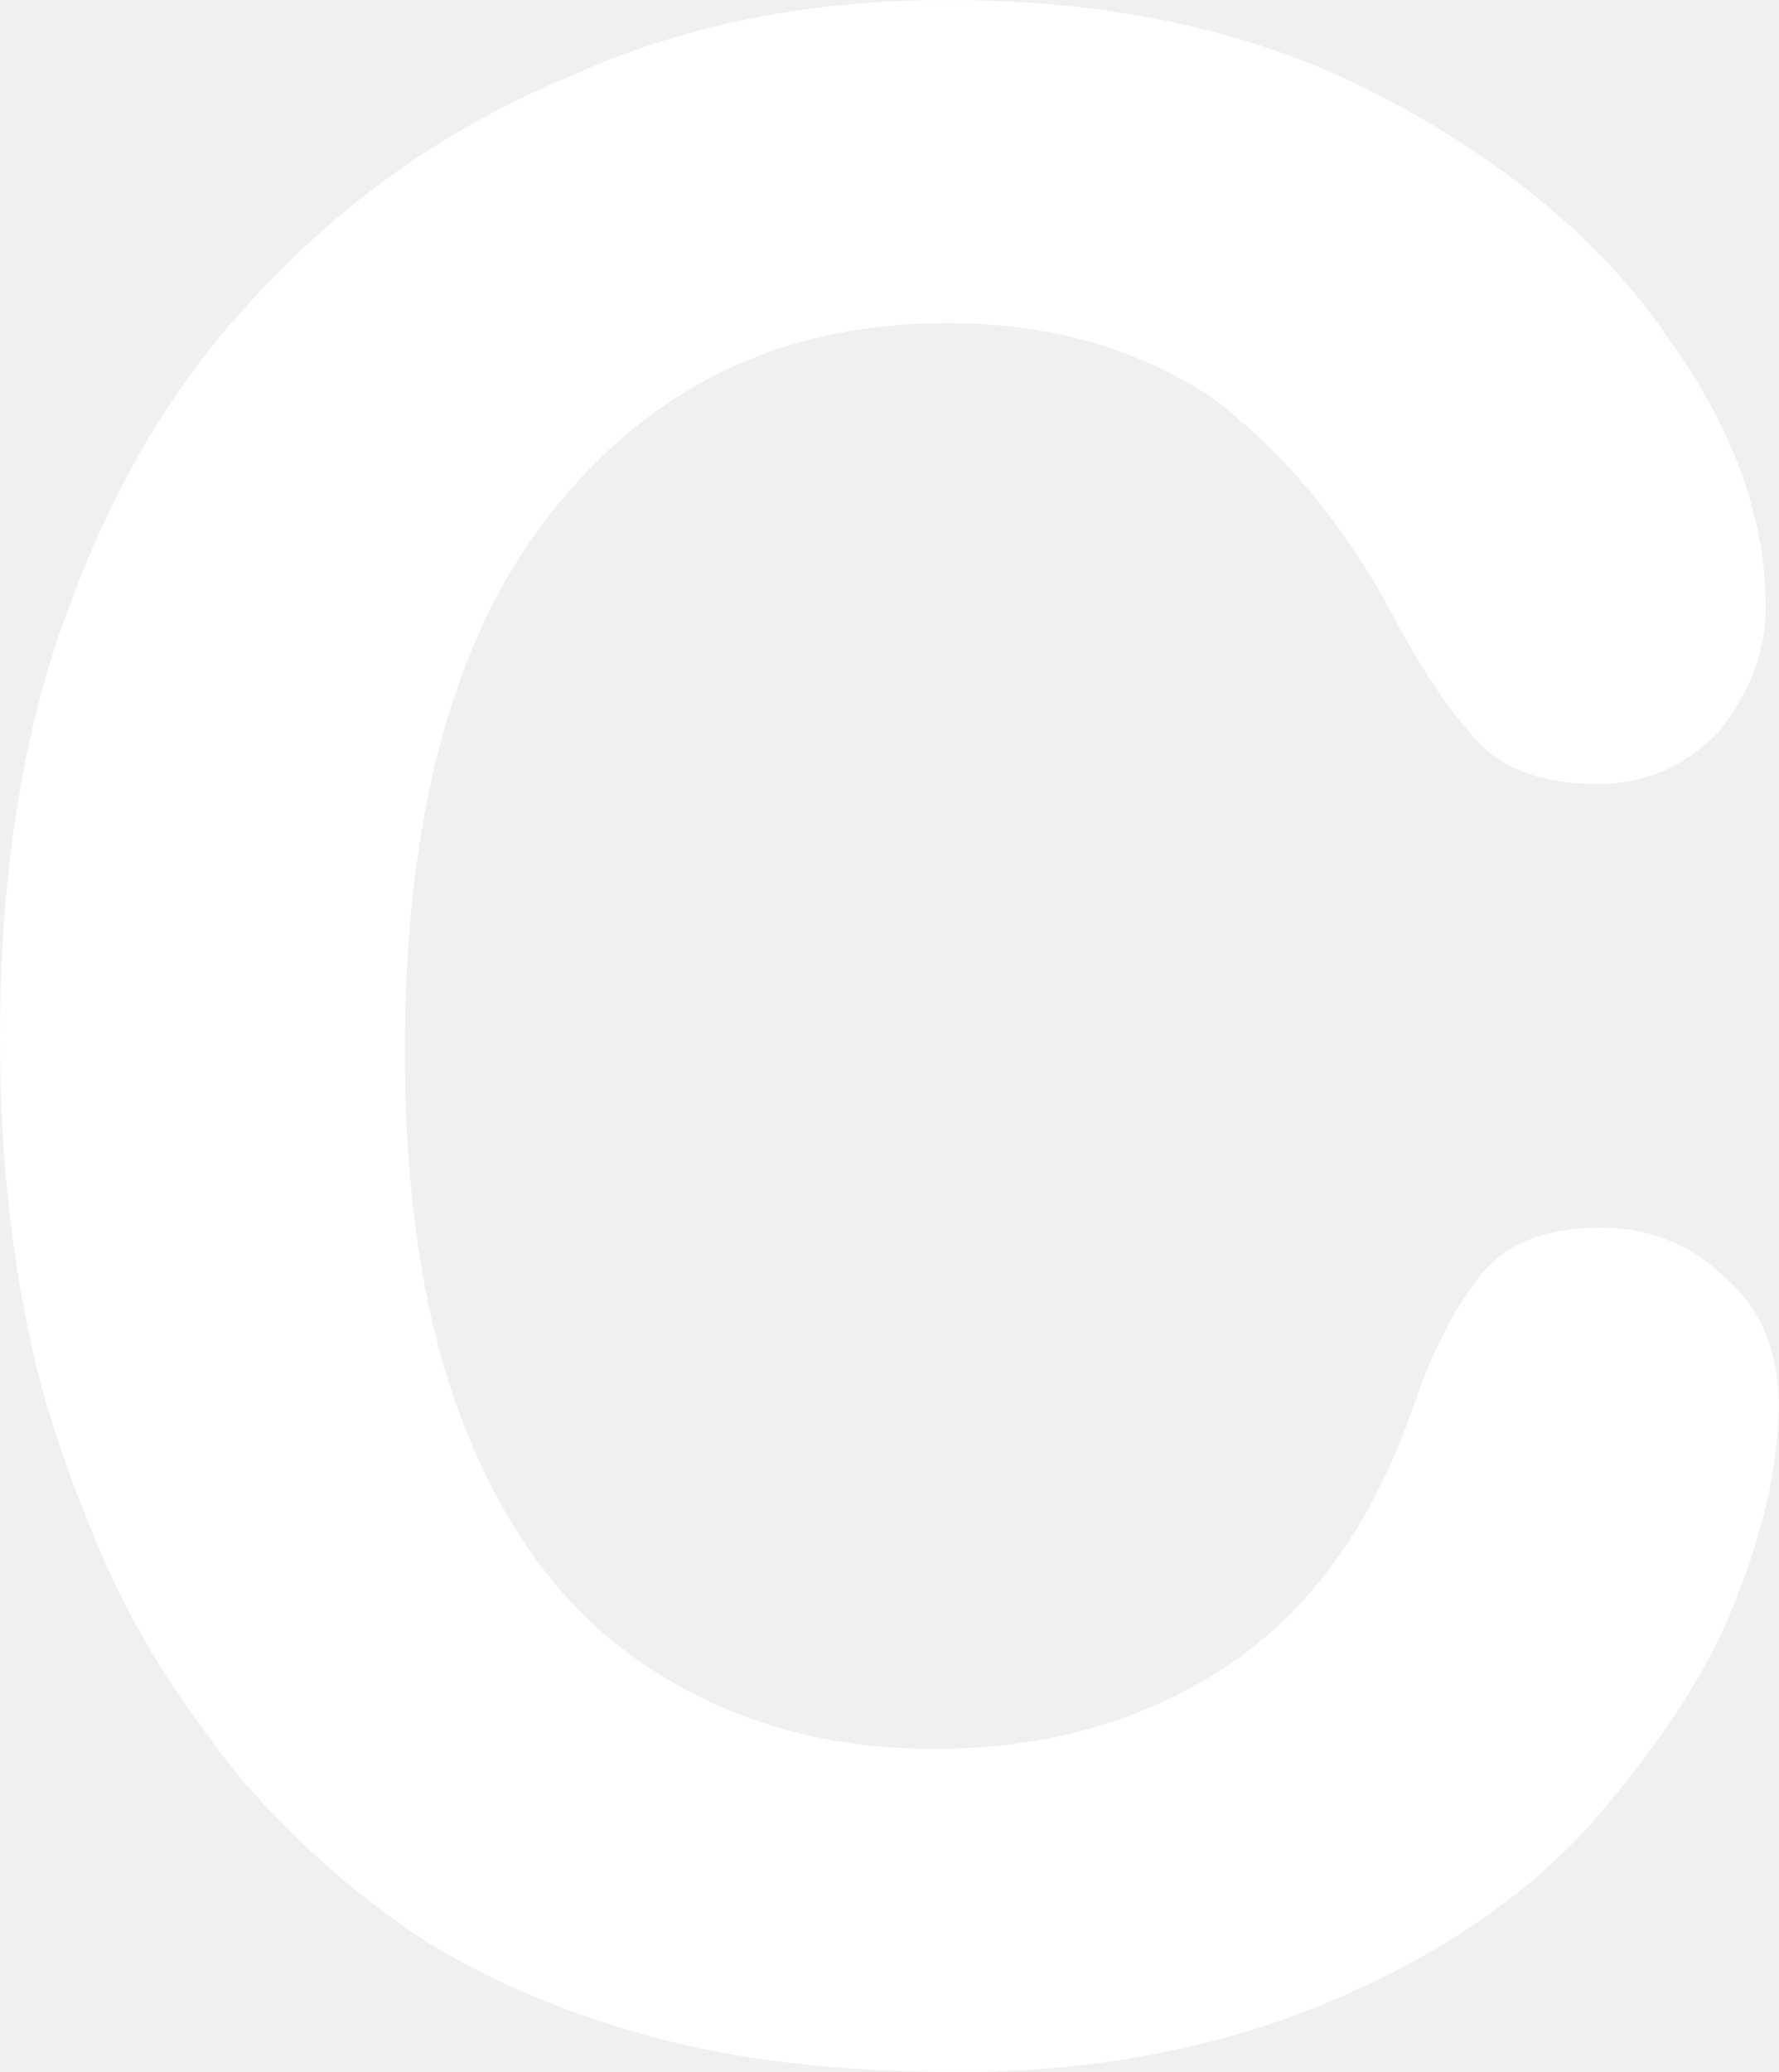
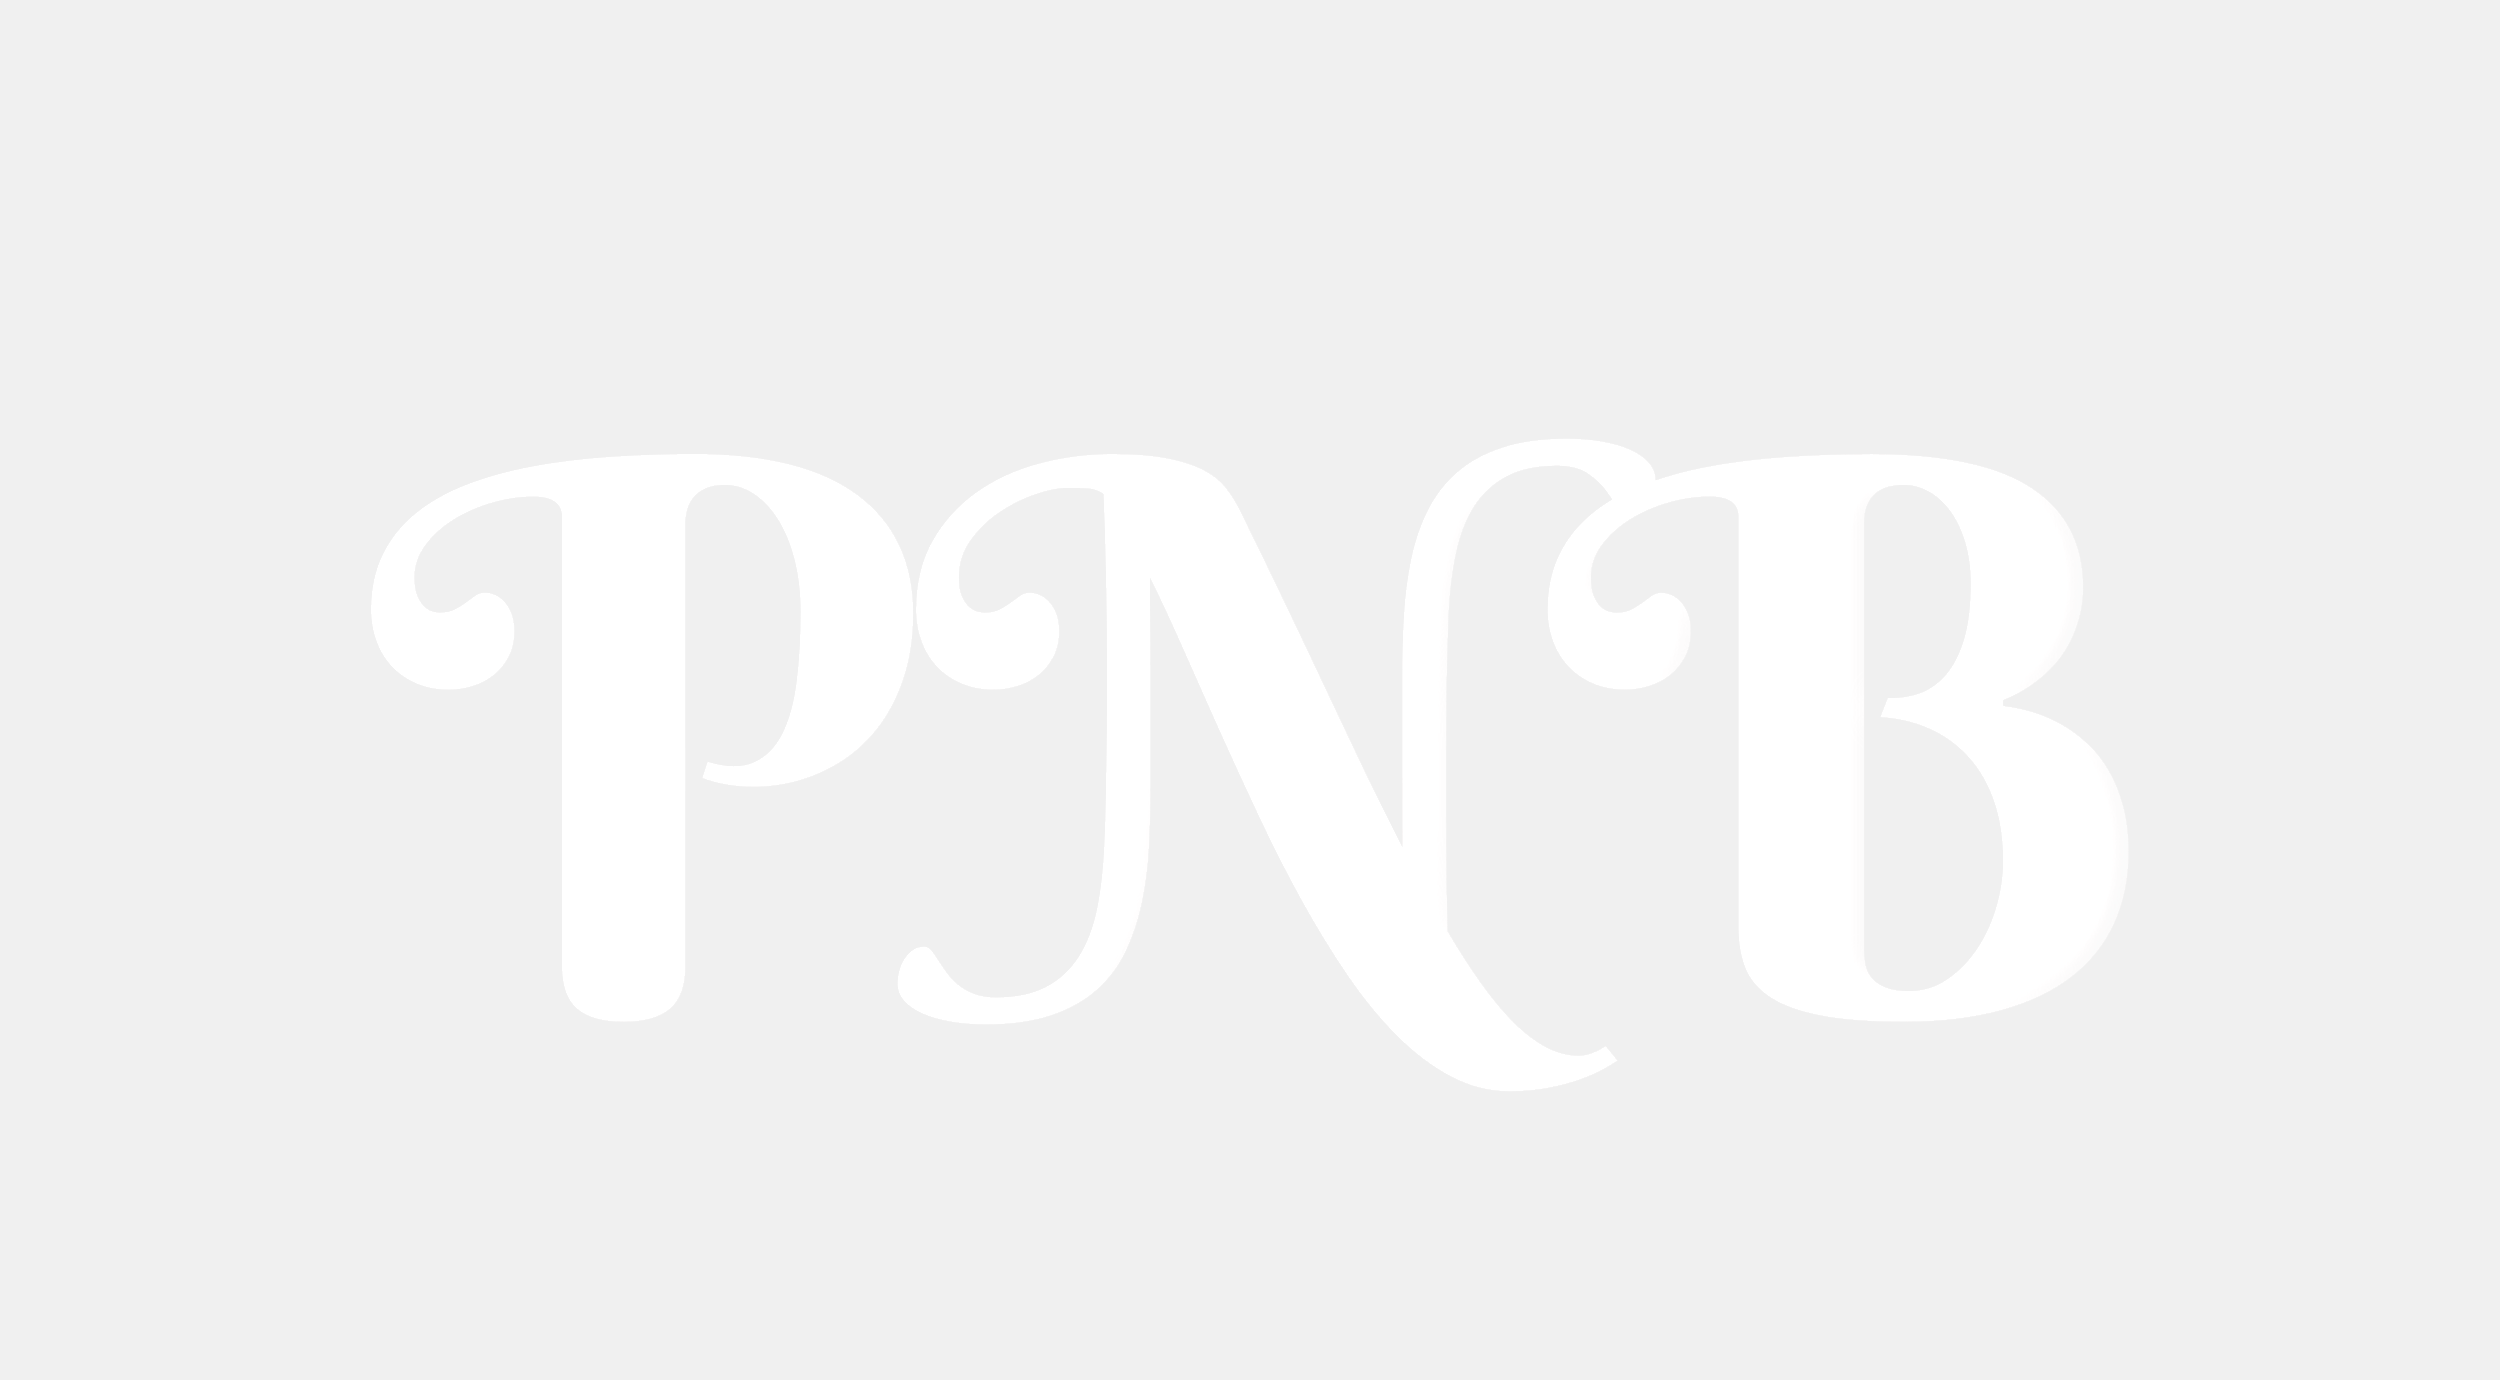
- <svg xmlns="http://www.w3.org/2000/svg" version="1.1" id="Layer_1" x="0px" y="0px" viewBox="0 0 41.3 48.1" style="enable-background:new 0 0 41.3 48.1;" xml:space="preserve">
-   <style type="text/css">
- 	.st0{fill:#FFFFFF;}
- </style>
-   <path class="st0" d="M41.3,32.6c0,1.5-0.4,3.1-1.1,4.8c-0.7,1.7-1.9,3.4-3.4,5.1c-1.6,1.7-3.6,3-6,4s-5.3,1.6-8.5,1.6  c-2.4,0-4.7-0.2-6.7-0.7s-3.8-1.2-5.5-2.2c-1.6-1-3.1-2.3-4.5-3.9c-1.2-1.5-2.3-3.1-3.1-4.9S1,32.7,0.6,30.6c-0.4-2-0.6-4.2-0.6-6.5  c0-3.7,0.5-7.1,1.6-10c1.1-3,2.6-5.5,4.7-7.6c2-2.1,4.4-3.7,7.1-4.8C16.1,0.5,19,0,22,0c3.8,0,7.1,0.7,10,2.2s5.2,3.4,6.7,5.6  c1.6,2.2,2.3,4.3,2.3,6.3c0,1.1-0.4,2-1.1,2.9c-0.8,0.8-1.7,1.2-2.8,1.2c-1.2,0-2.1-0.3-2.7-0.9c-0.6-0.6-1.3-1.6-2-2.9  c-1.2-2.3-2.7-4-4.3-5.2c-1.7-1.1-3.7-1.7-6.1-1.7c-3.9,0-6.9,1.5-9.2,4.4S9.4,19,9.4,24.4c0,3.6,0.5,6.6,1.5,9s2.4,4.2,4.3,5.4  c1.9,1.2,4,1.8,6.5,1.8c2.7,0,5-0.7,6.9-2s3.3-3.3,4.2-5.9c0.4-1.2,0.9-2.2,1.5-3s1.5-1.2,2.9-1.2c1.1,0,2.1,0.4,2.9,1.2  C40.9,30.4,41.3,31.4,41.3,32.6z" />
+ <svg xmlns="http://www.w3.org/2000/svg" width="639.99px" height="353.03px" viewBox="-69.995 -101.515 639.99 353.03" style="background: rgba(0, 0, 0, 0);" preserveAspectRatio="xMidYMid">
+   <defs>
+     <filter id="editing-metal-beveled">
+       <feGaussianBlur stdDeviation="4" in="SourceAlpha" result="blur" />
+       <feSpecularLighting surfaceScale="5" specularConstant="0.8" specularExponent="7.5" lighting-color="#ffffff" in="blur" result="specular">
+         <fePointLight x="-250" y="-50" z="300" />
+       </feSpecularLighting>
+       <feComposite operator="in" in="specular" in2="SourceAlpha" result="comp" />
+       <feComposite in="SourceGraphic" in2="comp" operator="arithmetic" k1="0" k2="1" k3="1" k4="0" />
+     </filter>
+   </defs>
+   <g filter="url(#editing-metal-beveled)">
+     <g transform="translate(25.05499, 158.54)">
+       <path d="M80.42-126.68L80.42-12.60L80.42-12.60Q80.42-5.19 76.52-1.83L76.52-1.83L76.52-1.83Q72.62 1.54 64.64 1.54L64.64 1.54L64.64 1.54Q56.56 1.54 52.71-1.83L52.71-1.83L52.71-1.83Q48.87-5.19 48.87-12.60L48.87-12.60L48.87-127.65L48.87-127.65Q48.87-132.94 41.55-132.94L41.55-132.94L41.55-132.94Q36.26-132.94 30.83-131.35L30.83-131.35L30.83-131.35Q25.39-129.76 21.02-127.02L21.02-127.02L21.02-127.02Q16.64-124.28 13.85-120.48L13.85-120.48L13.85-120.48Q11.06-116.68 11.06-112.26L11.06-112.26L11.06-112.26Q11.06-109.18 11.88-107.35L11.88-107.35L11.88-107.35Q12.70-105.52 13.76-104.61L13.76-104.61L13.76-104.61Q14.81-103.69 15.92-103.45L15.92-103.45L15.92-103.45Q17.03-103.21 17.51-103.21L17.51-103.21L17.51-103.21Q19.91-103.21 21.45-104.03L21.45-104.03L21.45-104.03Q22.99-104.85 24.24-105.76L24.24-105.76L24.24-105.76Q25.49-106.68 26.60-107.49L26.60-107.49L26.60-107.49Q27.70-108.31 29.15-108.31L29.15-108.31L29.15-108.31Q30.30-108.31 31.60-107.78L31.60-107.78L31.60-107.78Q32.90-107.25 34.00-106.10L34.00-106.10L34.00-106.10Q35.11-104.94 35.88-103.07L35.88-103.07L35.88-103.07Q36.65-101.19 36.65-98.50L36.65-98.50L36.65-98.50Q36.65-94.65 35.16-91.86L35.16-91.86L35.16-91.86Q33.67-89.07 31.31-87.20L31.31-87.20L31.31-87.20Q28.95-85.32 25.92-84.41L25.92-84.41L25.92-84.41Q22.89-83.49 19.91-83.49L19.91-83.49L19.91-83.49Q15.29-83.49 11.59-85.08L11.59-85.08L11.59-85.08Q7.89-86.67 5.29-89.46L5.29-89.46L5.29-89.46Q2.69-92.25 1.35-96.00L1.35-96.00L1.35-96.00Q0-99.75 0-103.98L0-103.98L0-103.98Q0-111.97 2.98-118.07L2.98-118.07L2.98-118.07Q5.96-124.18 11.40-128.61L11.40-128.61L11.40-128.61Q16.83-133.03 24.43-135.97L24.43-135.97L24.43-135.97Q32.03-138.90 41.27-140.63L41.27-140.63L41.27-140.63Q50.50-142.36 61.03-143.08L61.03-143.08L61.03-143.08Q71.57-143.81 82.92-143.81L82.92-143.81L82.92-143.81Q110.43-143.81 124.57-133.27L124.57-133.27L124.57-133.27Q138.71-122.74 138.71-103.02L138.71-103.02L138.71-103.02Q138.71-93.40 136.16-86.00L136.16-86.00L136.16-86.00Q133.61-78.59 129.33-73.25L129.33-73.25L129.33-73.25Q125.05-67.91 119.47-64.59L119.47-64.59L119.47-64.59Q113.89-61.27 107.93-59.83L107.93-59.83L107.93-59.83Q101.96-58.39 95.95-58.68L95.95-58.68L95.95-58.68Q89.94-58.97 84.74-60.89L84.74-60.89L86.09-65.03L86.09-65.03Q93.31-62.81 97.97-64.88L97.97-64.88L97.97-64.88Q102.64-66.95 105.28-72.24L105.28-72.24L105.28-72.24Q107.93-77.53 108.94-85.61L108.94-85.61L108.94-85.61Q109.95-93.69 109.95-103.41L109.95-103.41L109.95-103.41Q109.95-110.72 108.41-116.73L108.41-116.73L108.41-116.73Q106.87-122.74 104.22-126.97L104.22-126.97L104.22-126.97Q101.58-131.21 98.07-133.56L98.07-133.56L98.07-133.56Q94.56-135.92 90.61-135.92L90.61-135.92L90.61-135.92Q87.53-135.92 85.56-135.00L85.56-135.00L85.56-135.00Q83.59-134.09 82.48-132.70L82.48-132.70L82.48-132.70Q81.38-131.30 80.95-129.71L80.95-129.71L80.95-129.71Q80.51-128.13 80.42-126.68L80.42-126.68ZM188.34-92.44L188.34-92.44L188.34-92.44Q188.34-101.19 188.20-108.50L188.20-108.50L188.20-108.50Q188.05-115.81 187.91-121.25L187.91-121.25L187.91-121.25Q187.77-126.68 187.62-129.86L187.62-129.86L187.62-129.86Q187.48-133.03 187.48-133.61L187.48-133.61L187.48-133.61Q185.55-134.96 183.10-135.05L183.10-135.05L183.10-135.05Q180.65-135.15 178.24-135.15L178.24-135.15L178.24-135.15Q174.88-135.15 170.16-133.56L170.16-133.56L170.16-133.56Q165.45-131.97 161.02-129.04L161.02-129.04L161.02-129.04Q156.60-126.11 153.52-121.83L153.52-121.83L153.52-121.83Q150.44-117.55 150.44-112.26L150.44-112.26L150.44-112.26Q150.44-109.18 151.26-107.35L151.26-107.35L151.26-107.35Q152.08-105.52 153.18-104.61L153.18-104.61L153.18-104.61Q154.29-103.69 155.40-103.45L155.40-103.45L155.40-103.45Q156.50-103.21 156.98-103.21L156.98-103.21L156.98-103.21Q159.39-103.21 160.93-104.03L160.93-104.03L160.93-104.03Q162.47-104.85 163.72-105.76L163.72-105.76L163.72-105.76Q164.97-106.68 166.07-107.49L166.07-107.49L166.07-107.49Q167.18-108.31 168.62-108.31L168.62-108.31L168.62-108.31Q169.78-108.31 171.08-107.78L171.08-107.78L171.08-107.78Q172.38-107.25 173.48-106.10L173.48-106.10L173.48-106.10Q174.59-104.94 175.36-103.07L175.36-103.07L175.36-103.07Q176.13-101.19 176.13-98.50L176.13-98.50L176.13-98.50Q176.13-94.65 174.64-91.86L174.64-91.86L174.64-91.86Q173.14-89.07 170.79-87.20L170.79-87.20L170.79-87.20Q168.43-85.32 165.40-84.41L165.40-84.41L165.40-84.41Q162.37-83.49 159.39-83.49L159.39-83.49L159.39-83.49Q154.77-83.49 151.07-85.08L151.07-85.08L151.07-85.08Q147.37-86.67 144.77-89.46L144.77-89.46L144.77-89.46Q142.17-92.25 140.82-96.00L140.82-96.00L140.82-96.00Q139.48-99.75 139.48-103.98L139.48-103.98L139.48-103.98Q139.48-113.99 143.66-121.44L143.66-121.44L143.66-121.44Q147.85-128.90 154.82-133.90L154.82-133.90L154.82-133.90Q161.79-138.90 170.88-141.35L170.88-141.35L170.88-141.35Q179.97-143.81 189.69-143.81L189.69-143.81L189.69-143.81Q198.44-143.81 204.12-142.65L204.12-142.65L204.12-142.65Q209.79-141.50 213.35-139.57L213.35-139.57L213.35-139.57Q216.91-137.65 218.93-135.00L218.93-135.00L218.93-135.00Q220.95-132.36 222.39-129.47L222.39-129.47L222.39-129.47Q228.26-117.55 233.79-106.00L233.79-106.00L233.79-106.00Q239.32-94.46 244.47-83.49L244.47-83.49L244.47-83.49Q249.62-72.53 254.47-62.38L254.47-62.38L254.47-62.38Q259.33-52.23 263.95-43.19L263.95-43.19L263.95-56.95L263.95-86.67L263.95-86.67Q263.95-94.65 264.38-102.30L264.38-102.30L264.38-102.30Q264.81-109.95 266.21-116.73L266.21-116.73L266.21-116.73Q267.60-123.51 270.39-129.19L270.39-129.19L270.39-129.19Q273.18-134.86 277.85-139.00L277.85-139.00L277.85-139.00Q282.51-143.13 289.44-145.44L289.44-145.44L289.44-145.44Q296.37-147.75 306.08-147.75L306.08-147.75L306.08-147.75Q310.99-147.75 315.12-147.03L315.12-147.03L315.12-147.03Q319.26-146.31 322.29-144.96L322.29-144.96L322.29-144.96Q325.32-143.61 327.05-141.64L327.05-141.64L327.05-141.64Q328.78-139.67 328.78-137.27L328.78-137.27L328.78-137.27Q328.78-135.73 328.35-134.04L328.35-134.04L328.35-134.04Q327.92-132.36 327.05-131.01L327.05-131.01L327.05-131.01Q326.19-129.67 324.89-128.75L324.89-128.75L324.89-128.75Q323.59-127.84 321.86-127.84L321.86-127.84L321.86-127.84Q320.41-127.84 319.21-129.86L319.21-129.86L319.21-129.86Q318.01-131.88 316.23-134.33L316.23-134.33L316.23-134.33Q314.45-136.78 311.52-138.80L311.52-138.80L311.52-138.80Q308.58-140.82 303.58-140.82L303.58-140.82L303.58-140.82Q295.79-140.82 290.64-138.08L290.64-138.08L290.64-138.08Q285.50-135.34 282.32-130.34L282.32-130.34L282.32-130.34Q279.15-125.34 277.66-118.17L277.66-118.17L277.66-118.17Q276.17-111.00 275.78-102.25L275.78-102.25L275.78-102.25Q275.59-96.19 275.44-90.47L275.44-90.47L275.44-90.47Q275.30-84.74 275.25-78.88L275.25-78.88L275.25-78.88Q275.20-73.01 275.20-66.71L275.20-66.71L275.20-66.71Q275.20-60.41 275.20-53.19L275.20-53.19L275.20-53.19Q275.20-43.00 275.30-34.92L275.30-34.92L275.30-34.92Q275.40-26.84 275.59-21.64L275.59-21.64L275.59-21.64Q279.92-14.24 284.15-8.32L284.15-8.32L284.15-8.32Q288.38-2.40 292.47 1.68L292.47 1.68L292.47 1.68Q296.56 5.77 300.69 7.98L300.69 7.98L300.69 7.98Q304.83 10.20 309.06 10.20L309.06 10.20L309.06 10.20Q310.41 10.20 311.66 9.81L311.66 9.81L311.66 9.81Q312.91 9.43 313.87 8.95L313.87 8.95L313.87 8.95Q314.93 8.46 315.99 7.70L315.99 7.70L319.07 11.45L319.07 11.45Q317.72 12.41 315.27 13.76L315.27 13.76L315.27 13.76Q312.81 15.10 309.30 16.35L309.30 16.35L309.30 16.35Q305.79 17.60 301.27 18.47L301.27 18.47L301.27 18.47Q296.75 19.33 291.36 19.33L291.36 19.33L291.36 19.33Q283.57 19.33 276.41 15.53L276.41 15.53L276.41 15.53Q269.24 11.74 262.60 5.10L262.60 5.10L262.60 5.10Q255.97-1.54 249.91-10.44L249.91-10.44L249.91-10.44Q243.85-19.33 238.22-29.53L238.22-29.53L238.22-29.53Q232.59-39.73 227.40-50.79L227.40-50.79L227.40-50.79Q222.20-61.85 217.34-72.67L217.34-72.67L217.34-72.67Q212.49-83.49 208.01-93.64L208.01-93.64L208.01-93.64Q203.54-103.79 199.31-112.26L199.31-112.26L199.31-112.26Q199.31-106.68 199.40-100.71L199.40-100.71L199.40-100.71Q199.50-94.75 199.50-88.69L199.50-88.69L199.50-58.87L199.50-58.87Q199.50-50.89 199.12-43.29L199.12-43.29L199.12-43.29Q198.73-35.69 197.29-28.91L197.29-28.91L197.29-28.91Q195.85-22.12 193.10-16.40L193.10-16.40L193.10-16.40Q190.36-10.68 185.65-6.54L185.65-6.54L185.65-6.54Q180.94-2.40 174.01-0.10L174.01-0.10L174.01-0.10Q167.08 2.21 157.37 2.21L157.37 2.21L157.37 2.21Q152.46 2.21 148.33 1.49L148.33 1.49L148.33 1.49Q144.19 0.77 141.16-0.58L141.16-0.58L141.16-0.58Q138.13-1.92 136.45-3.85L136.45-3.85L136.45-3.85Q134.76-5.77 134.76-8.27L134.76-8.27L134.76-8.27Q134.76-9.81 135.20-11.49L135.20-11.49L135.20-11.49Q135.63-13.18 136.50-14.52L136.50-14.52L136.50-14.52Q137.36-15.87 138.61-16.79L138.61-16.79L138.61-16.79Q139.86-17.70 141.59-17.70L141.59-17.70L141.59-17.70Q142.56-17.70 143.37-16.74L143.37-16.74L143.37-16.74Q144.19-15.78 145.10-14.33L145.10-14.33L145.10-14.33Q146.02-12.89 147.22-11.21L147.22-11.21L147.22-11.21Q148.42-9.52 150.11-8.08L150.11-8.08L150.11-8.08Q151.79-6.64 154.19-5.68L154.19-5.68L154.19-5.68Q156.60-4.71 159.97-4.71L159.97-4.71L159.97-4.71Q167.76-4.71 172.90-7.45L172.90-7.45L172.90-7.45Q178.05-10.20 181.22-15.25L181.22-15.25L181.22-15.25Q184.40-20.30 185.84-27.41L185.84-27.41L185.84-27.41Q187.28-34.53 187.67-43.38L187.67-43.38L187.67-43.38Q187.96-49.44 188.05-55.12L188.05-55.12L188.05-55.12Q188.15-60.79 188.25-66.66L188.25-66.66L188.25-66.66Q188.34-72.53 188.34-78.88L188.34-78.88L188.34-78.88Q188.34-85.23 188.34-92.44ZM382.17-126.11L382.17-17.12L382.17-17.12Q382.17-14.91 382.60-12.94L382.60-12.94L382.60-12.94Q383.03-10.97 384.33-9.52L384.33-9.52L384.33-9.52Q385.63-8.08 387.89-7.21L387.89-7.21L387.89-7.21Q390.15-6.35 393.81-6.35L393.81-6.35L393.81-6.35Q399.10-6.35 403.52-9.38L403.52-9.38L403.52-9.38Q407.95-12.41 411.12-17.17L411.12-17.17L411.12-17.17Q414.30-21.93 416.03-27.85L416.03-27.85L416.03-27.85Q417.76-33.76 417.76-39.63L417.76-39.63L417.76-39.63Q417.76-48.38 415.40-55.07L415.40-55.07L415.40-55.07Q413.05-61.75 408.81-66.37L408.81-66.37L408.81-66.37Q404.58-70.99 398.81-73.54L398.81-73.54L398.81-73.54Q393.04-76.09 386.30-76.47L386.30-76.47L388.23-81.38L388.23-81.38Q392.46-81.19 396.31-82.53L396.31-82.53L396.31-82.53Q400.16-83.88 403.09-87.25L403.09-87.25L403.09-87.25Q406.02-90.61 407.76-96.34L407.76-96.34L407.76-96.34Q409.49-102.06 409.49-110.72L409.49-110.72L409.49-110.72Q409.49-116.58 408.04-121.30L408.04-121.30L408.04-121.30Q406.60-126.01 404.24-129.23L404.24-129.23L404.24-129.23Q401.89-132.46 398.76-134.19L398.76-134.19L398.76-134.19Q395.64-135.92 392.36-135.92L392.36-135.92L392.36-135.92Q390.34-135.92 388.47-135.44L388.47-135.44L388.47-135.44Q386.59-134.96 385.20-133.80L385.20-133.80L385.20-133.80Q383.80-132.65 382.99-130.77L382.99-130.77L382.99-130.77Q382.17-128.90 382.17-126.11L382.17-126.11ZM384.09-143.81L384.09-143.81L384.09-143.81Q411.99-143.81 425.12-135.10L425.12-135.10L425.12-135.10Q438.25-126.40 438.25-109.75L438.25-109.75L438.25-109.75Q438.25-105.62 437.33-102.16L437.33-102.16L437.33-102.16Q436.42-98.69 434.98-95.85L434.98-95.85L434.98-95.85Q433.53-93.02 431.71-90.80L431.71-90.80L431.71-90.80Q429.88-88.59 427.96-86.96L427.96-86.96L427.96-86.96Q423.43-83.01 417.76-80.80L417.76-80.80L417.76-79.36L417.76-79.36Q426.71-78.30 433.82-73.97L433.82-73.97L433.82-73.97Q436.81-72.14 439.69-69.40L439.69-69.40L439.69-69.40Q442.58-66.66 444.84-62.76L444.84-62.76L444.84-62.76Q447.10-58.87 448.49-53.72L448.49-53.72L448.49-53.72Q449.89-48.58 449.89-41.94L449.89-41.94L449.89-41.94Q449.89-31.84 446.23-23.76L446.23-23.76L446.23-23.76Q442.58-15.68 435.36-10.05L435.36-10.05L435.36-10.05Q428.15-4.42 417.37-1.44L417.37-1.44L417.37-1.44Q406.60 1.54 392.36 1.54L392.36 1.54L392.36 1.54Q379.19 1.54 370.91-0.10L370.91-0.10L370.91-0.10Q362.64-1.73 358.02-4.86L358.02-4.86L358.02-4.86Q353.41-7.98 351.72-12.41L351.72-12.41L351.72-12.41Q350.04-16.83 350.04-22.41L350.04-22.41L350.04-127.65L350.04-127.65Q350.04-132.94 342.73-132.94L342.73-132.94L342.73-132.94Q337.44-132.94 332.00-131.35L332.00-131.35L332.00-131.35Q326.57-129.76 322.19-127.02L322.19-127.02L322.19-127.02Q317.82-124.28 315.03-120.48L315.03-120.48L315.03-120.48Q312.24-116.68 312.24-112.26L312.24-112.26L312.24-112.26Q312.24-109.18 313.05-107.35L313.05-107.35L313.05-107.35Q313.87-105.52 314.93-104.61L314.93-104.61L314.93-104.61Q315.99-103.69 317.09-103.45L317.09-103.45L317.09-103.45Q318.20-103.21 318.68-103.21L318.68-103.21L318.68-103.21Q321.09-103.21 322.63-104.03L322.63-104.03L322.63-104.03Q324.17-104.85 325.42-105.76L325.42-105.76L325.42-105.76Q326.67-106.68 327.77-107.49L327.77-107.49L327.77-107.49Q328.88-108.31 330.32-108.31L330.32-108.31L330.32-108.31Q331.48-108.31 332.77-107.78L332.77-107.78L332.77-107.78Q334.07-107.25 335.18-106.10L335.18-106.10L335.18-106.10Q336.29-104.94 337.05-103.07L337.05-103.07L337.05-103.07Q337.82-101.19 337.82-98.50L337.82-98.50L337.82-98.50Q337.82-94.65 336.33-91.86L336.33-91.86L336.33-91.86Q334.84-89.07 332.49-87.20L332.49-87.20L332.49-87.20Q330.13-85.32 327.10-84.41L327.10-84.41L327.10-84.41Q324.07-83.49 321.09-83.49L321.09-83.49L321.09-83.49Q316.47-83.49 312.77-85.08L312.77-85.08L312.77-85.08Q309.06-86.67 306.47-89.46L306.47-89.46L306.47-89.46Q303.87-92.25 302.52-96.00L302.52-96.00L302.52-96.00Q301.18-99.75 301.18-103.98L301.18-103.98L301.18-103.98Q301.18-111.97 304.16-118.07L304.16-118.07L304.16-118.07Q307.14-124.18 312.57-128.61L312.57-128.61L312.57-128.61Q318.01-133.03 325.61-135.97L325.61-135.97L325.61-135.97Q333.21-138.90 342.44-140.63L342.44-140.63L342.44-140.63Q351.68-142.36 362.21-143.08L362.21-143.08L362.21-143.08Q372.74-143.81 384.09-143.81Z" fill="#f7f6f6" />
+     </g>
+   </g>
+   <style>text {
+   font-size: 64px;
+   font-family: Arial Black;
+   dominant-baseline: central;
+   text-anchor: middle;
+ }</style>
</svg>
